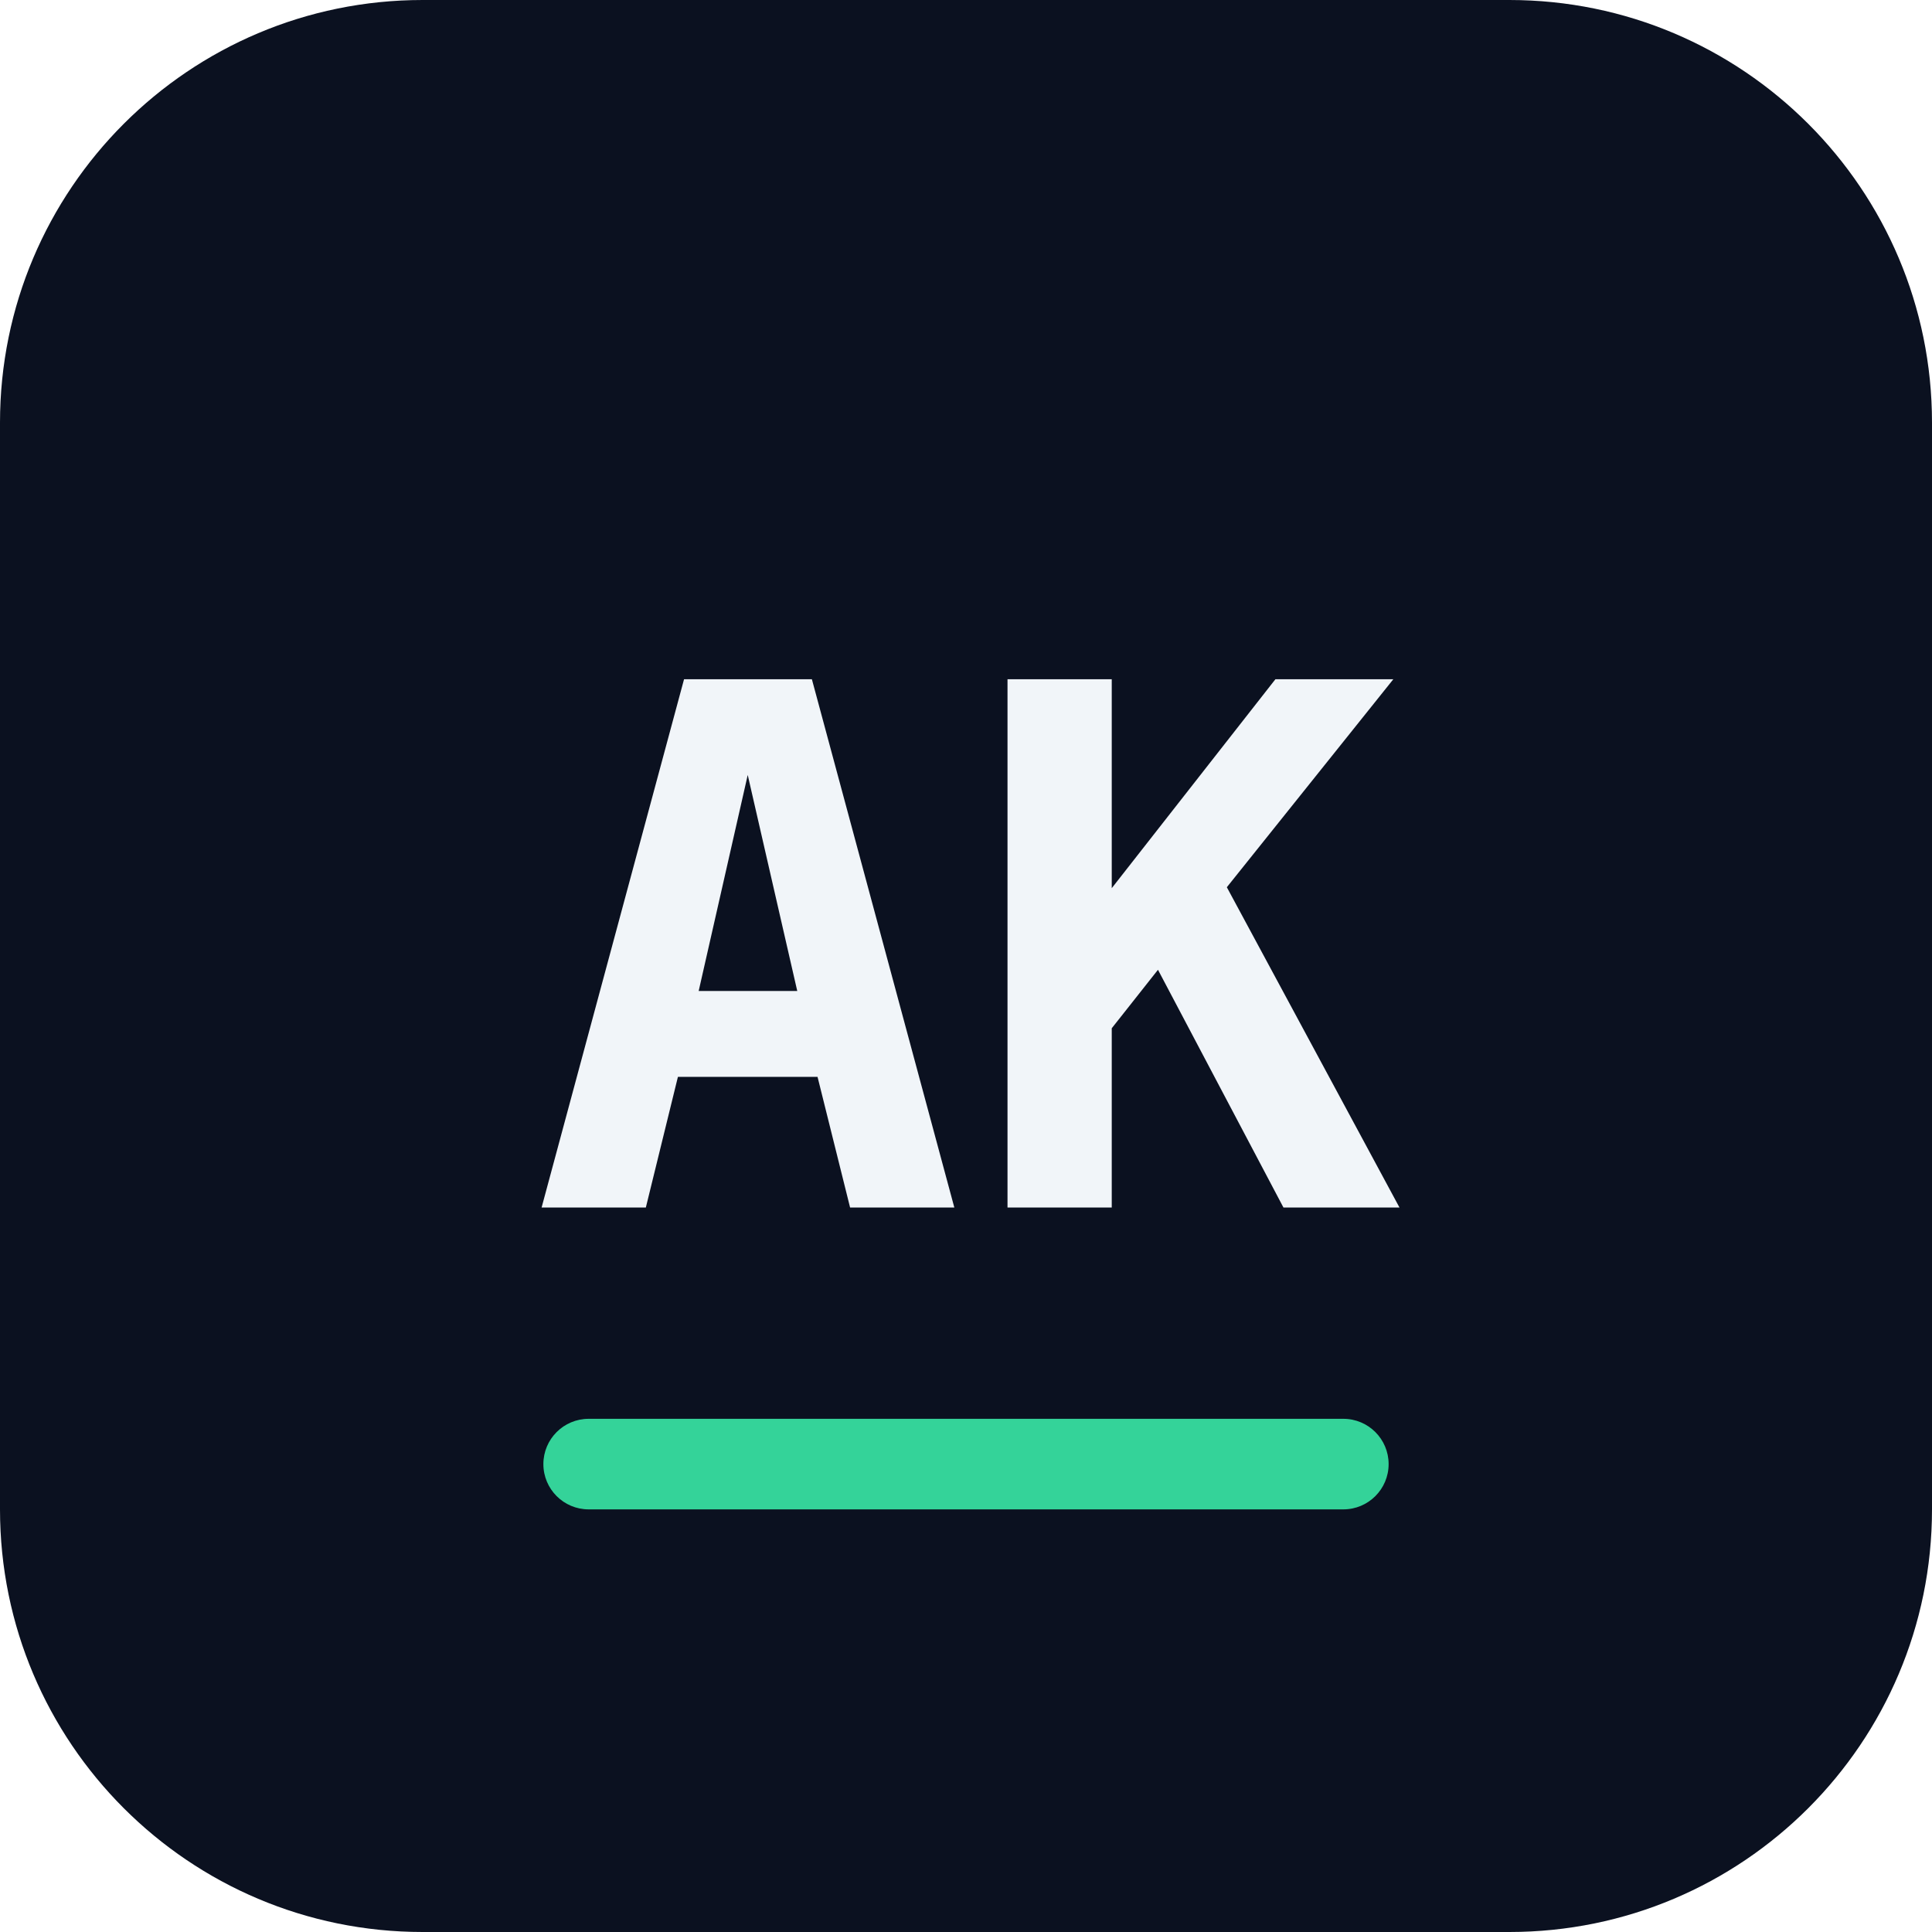
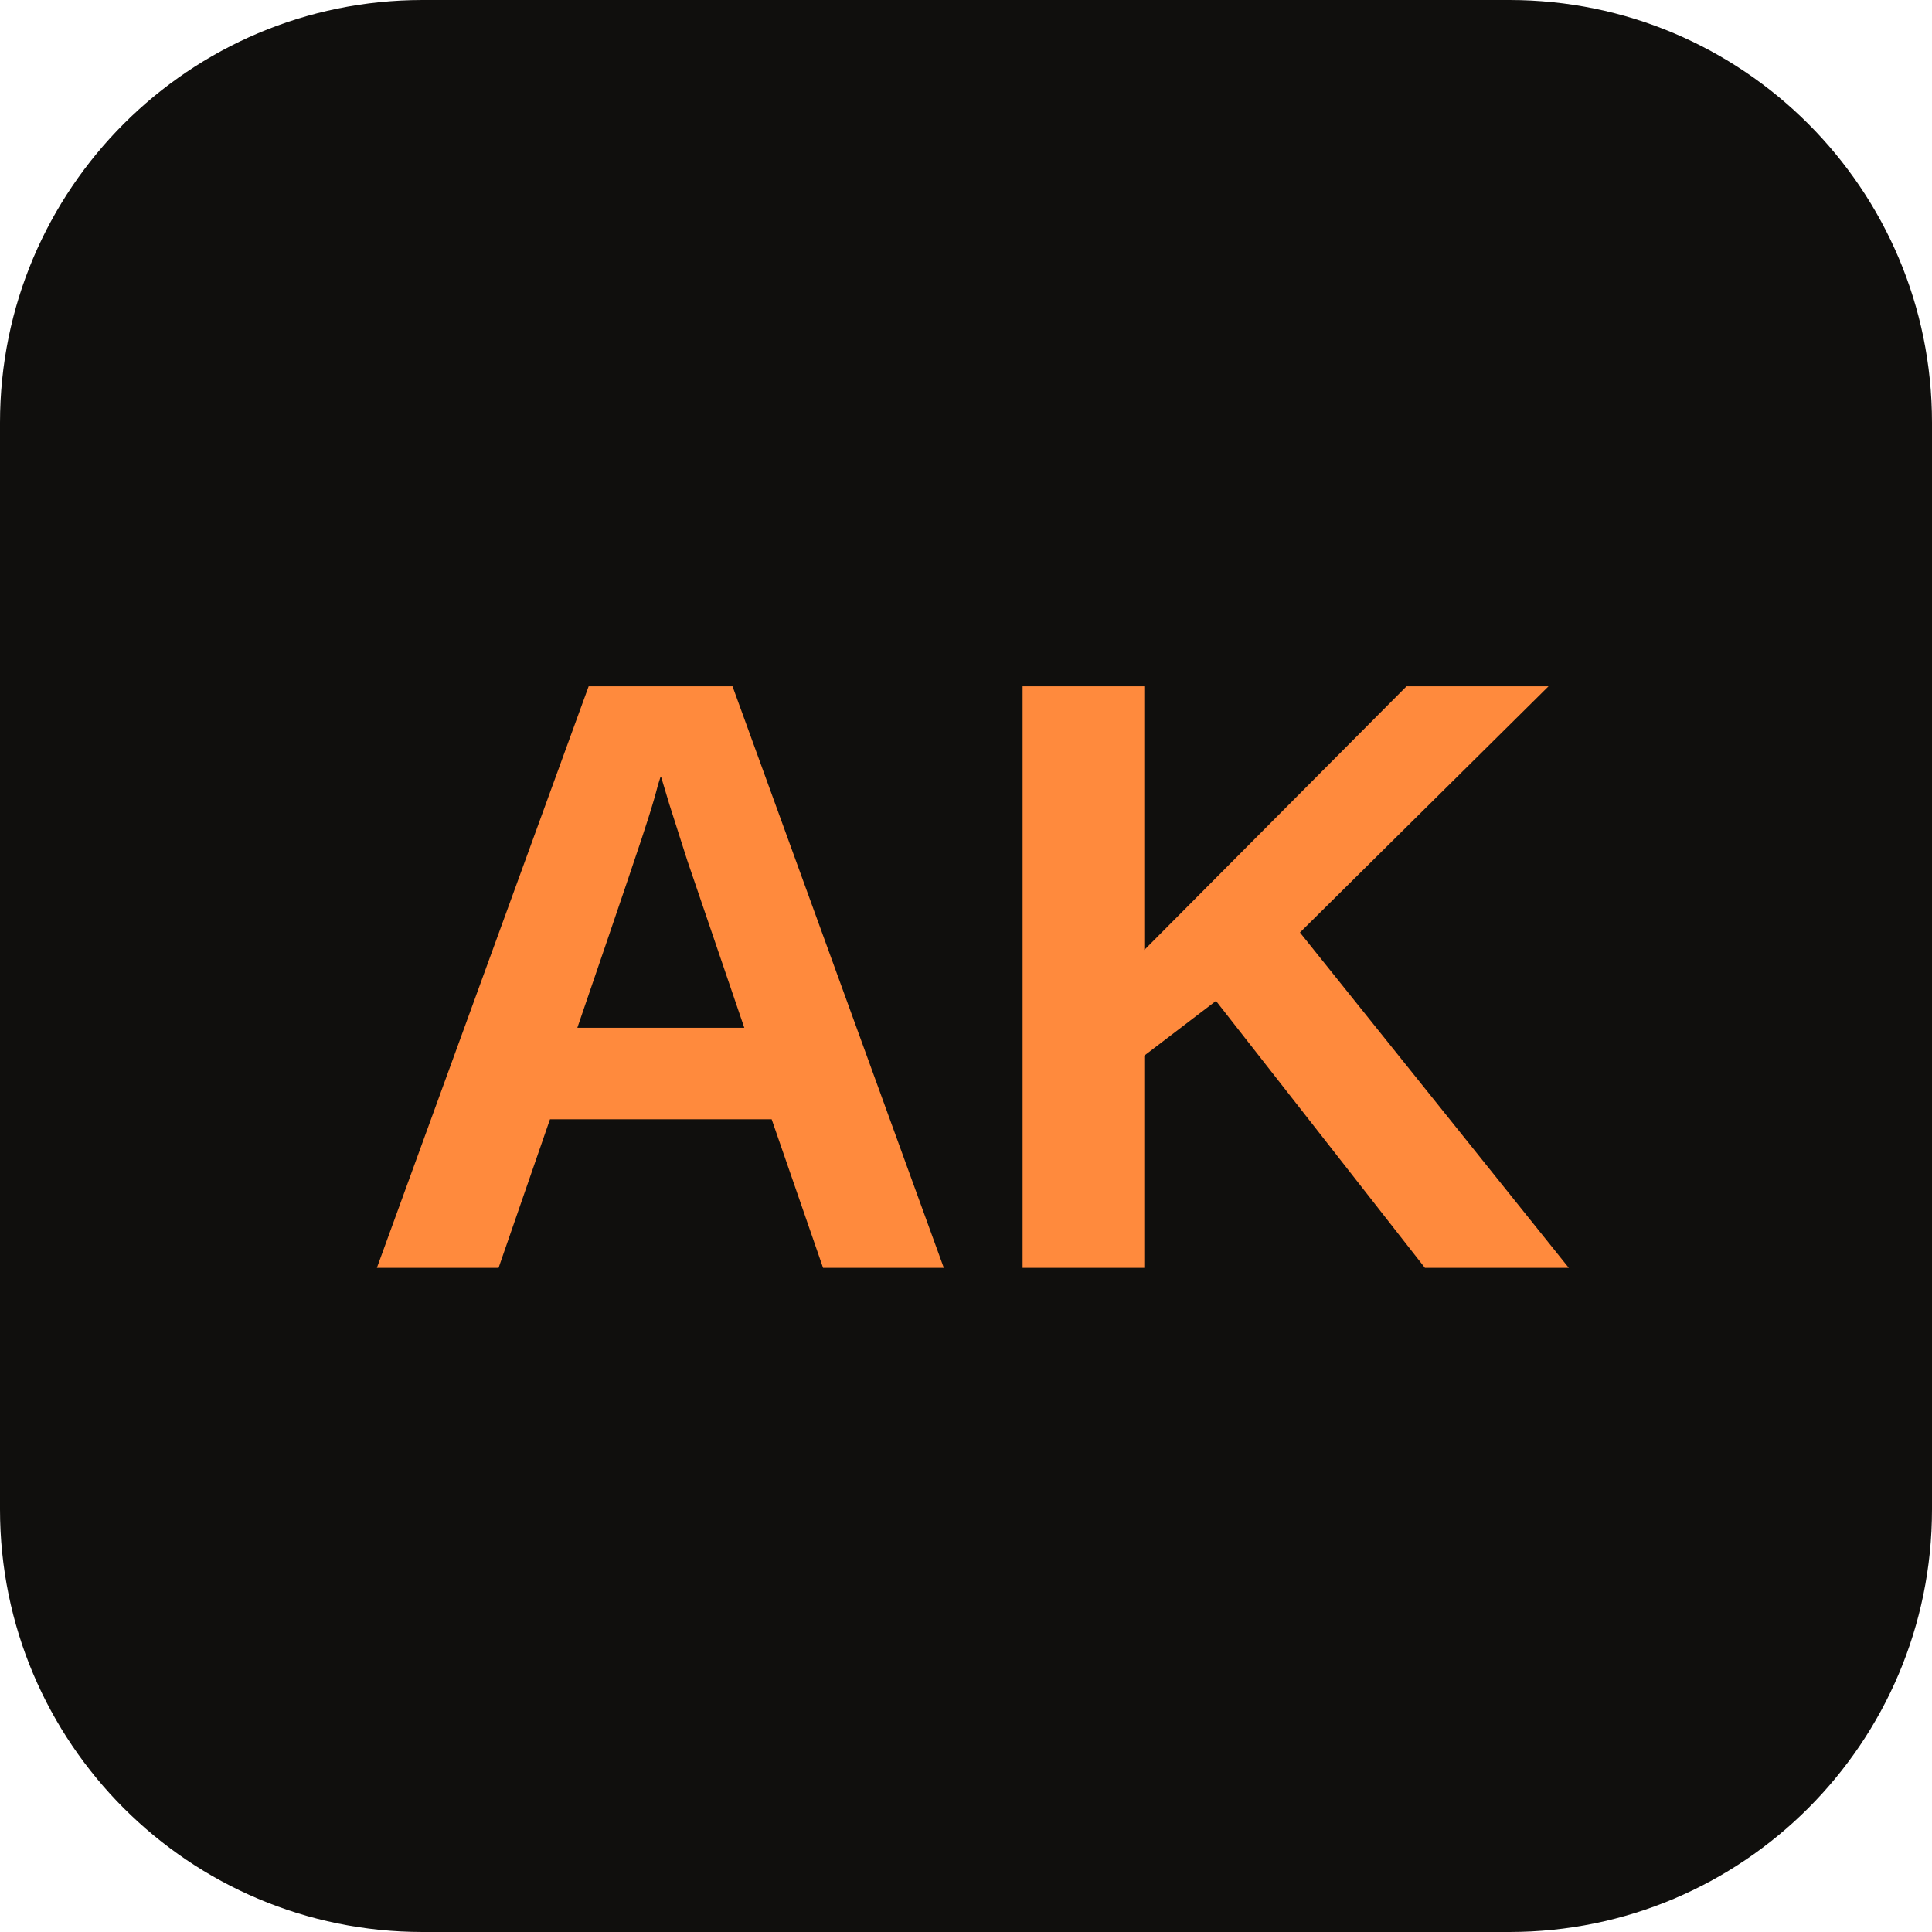
<svg xmlns="http://www.w3.org/2000/svg" viewBox="0 0 64 64">
-   <rect width="64" height="64" rx="14" fill="#0b1120" />
-   <text x="32" y="40" text-anchor="middle" font-family="ui-monospace,monospace" font-size="24" font-weight="700" fill="#f1f5f9">AK</text>
-   <rect x="18" y="47" width="28" height="3" rx="1.5" fill="#34d399" />
+   <rect width="64" height="64" rx="14" fill="#100f0d" />
+   <text x="32" y="42" text-anchor="middle" font-family="Arial, sans-serif" font-size="28" font-weight="700" fill="#ff8a3d">AK</text>
</svg>
